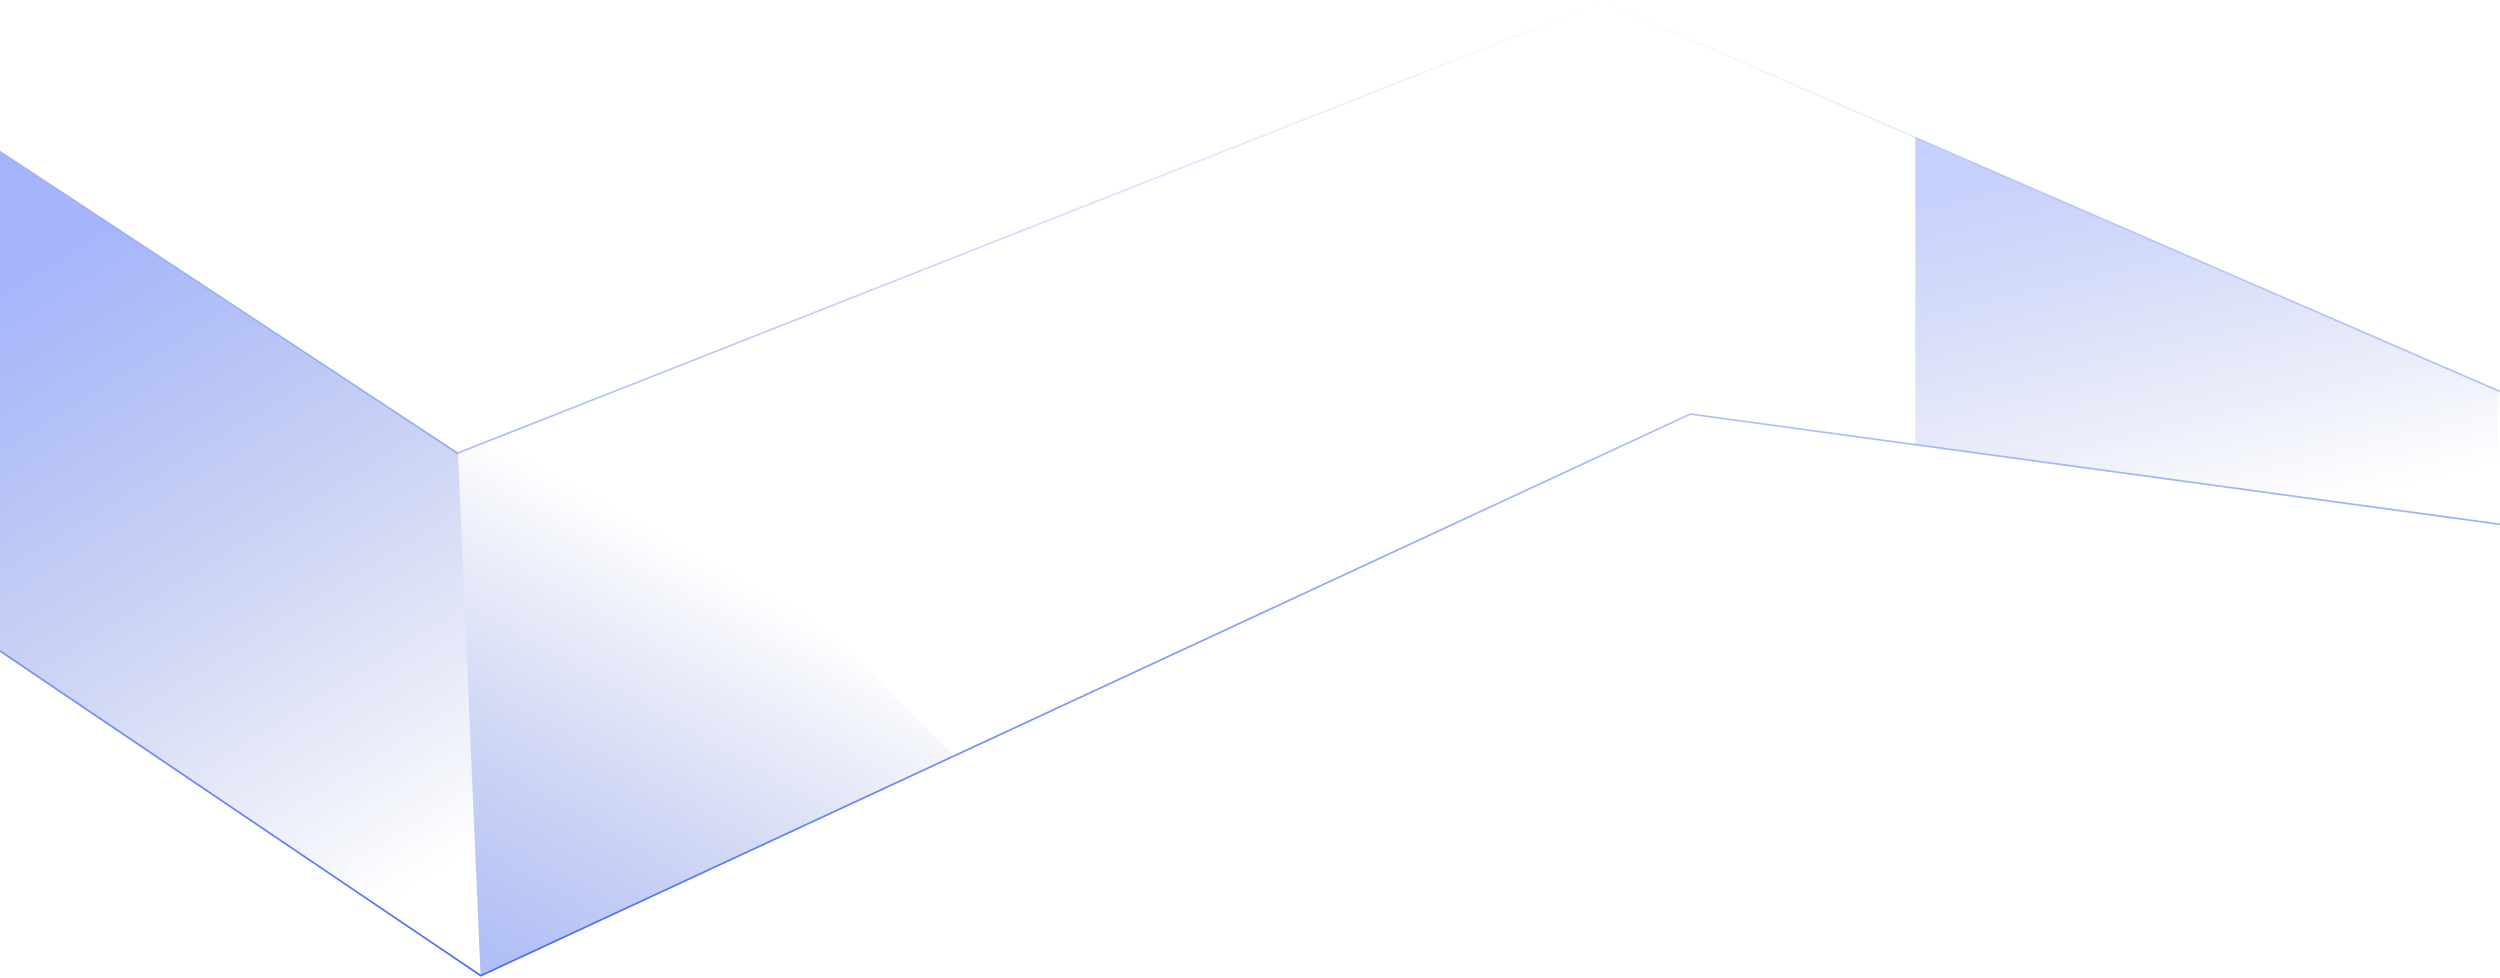
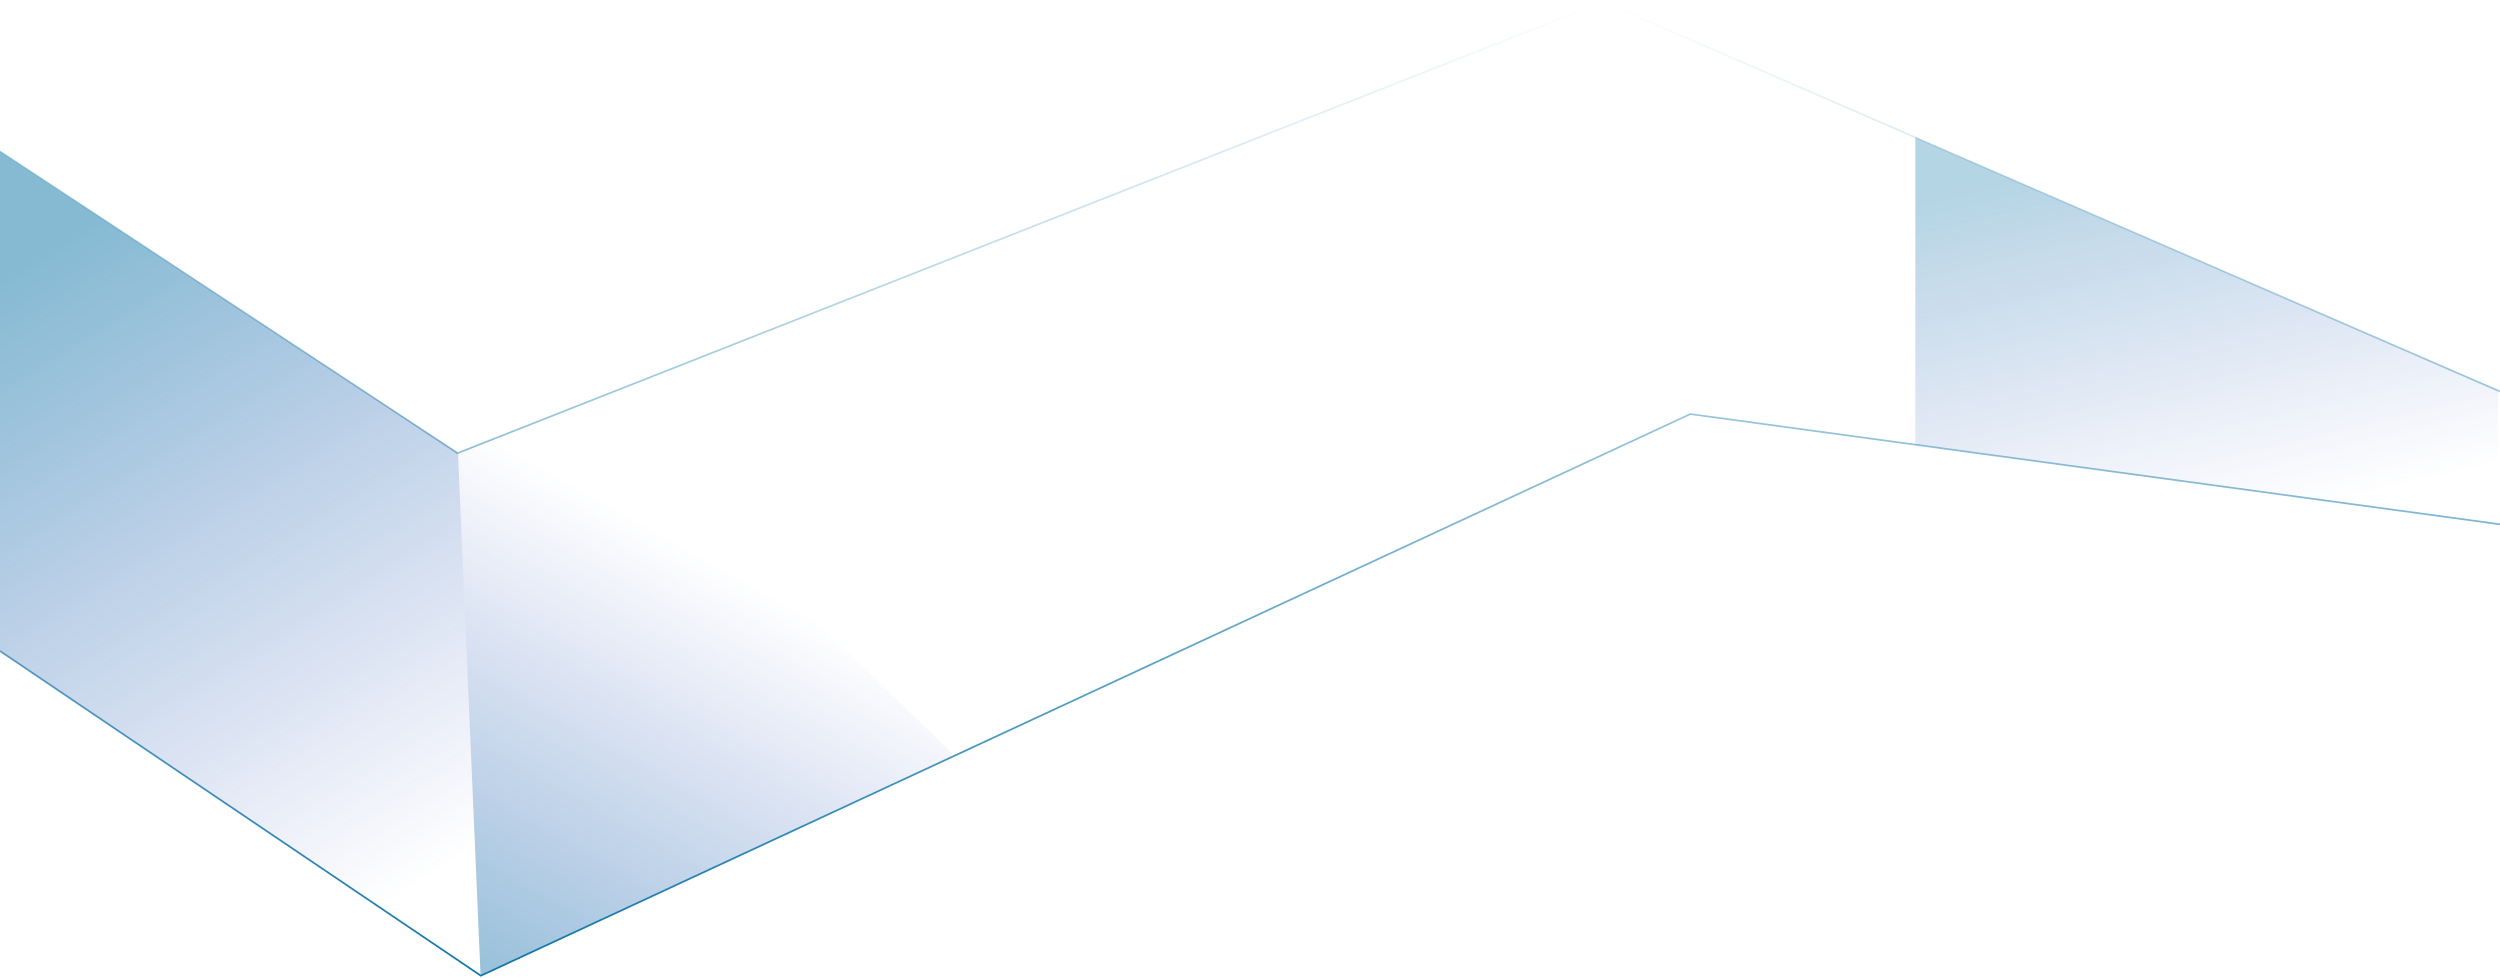
<svg xmlns="http://www.w3.org/2000/svg" xmlns:xlink="http://www.w3.org/1999/xlink" fill="none" height="563" viewBox="0 0 1440 563" width="1440">
  <linearGradient id="a" gradientUnits="userSpaceOnUse" x1="720" x2="720" y1="1" y2="562">
-     <stop offset="0" stop-color="#4a6cf7" stop-opacity="0" />
-     <stop offset="1" stop-color="#4a6cf7" />
+     <stop offset="0" stop-color="#0E76A8" stop-opacity="0" />
+     <stop offset="1" stop-color="#0E76A8" />
  </linearGradient>
  <linearGradient id="b">
-     <stop offset="0" stop-color="#4a6cf7" stop-opacity=".5" />
+     <stop offset="0" stop-color="#0E76A8" stop-opacity=".5" />
    <stop offset="1" stop-color="#2441b6" stop-opacity="0" />
  </linearGradient>
  <linearGradient id="c" gradientUnits="userSpaceOnUse" x1="-18.987" x2="202.082" xlink:href="#b" y1="176.5" y2="533.363" />
  <linearGradient id="d" gradientUnits="userSpaceOnUse" x1="276.308" x2="430.232" xlink:href="#b" y1="609" y2="334.49" />
  <linearGradient id="e" gradientUnits="userSpaceOnUse" x1="1080.2" x2="1132.87" y1="121.062" y2="340.496">
-     <stop offset="0" stop-color="#4a6cf7" stop-opacity=".31" />
+     <stop offset="0" stop-color="#0E76A8" stop-opacity=".31" />
    <stop offset="1" stop-color="#2441b6" stop-opacity="0" />
  </linearGradient>
  <path d="m0 87 263.536 174 659.834-260 516.63 224.5m0 76.5-466.409-63.5-696.63 323.5-276.961-187" stroke="url(#a)" />
  <path d="m276.808 561.5-12.991-300.5-263.817-174v288z" fill="url(#c)" />
  <path d="m339.764 231-75.947 30 12.991 301 272.81-127z" fill="url(#d)" />
  <path d="m1439 225-335.77-146v177l335.77 46z" fill="url(#e)" />
</svg>
